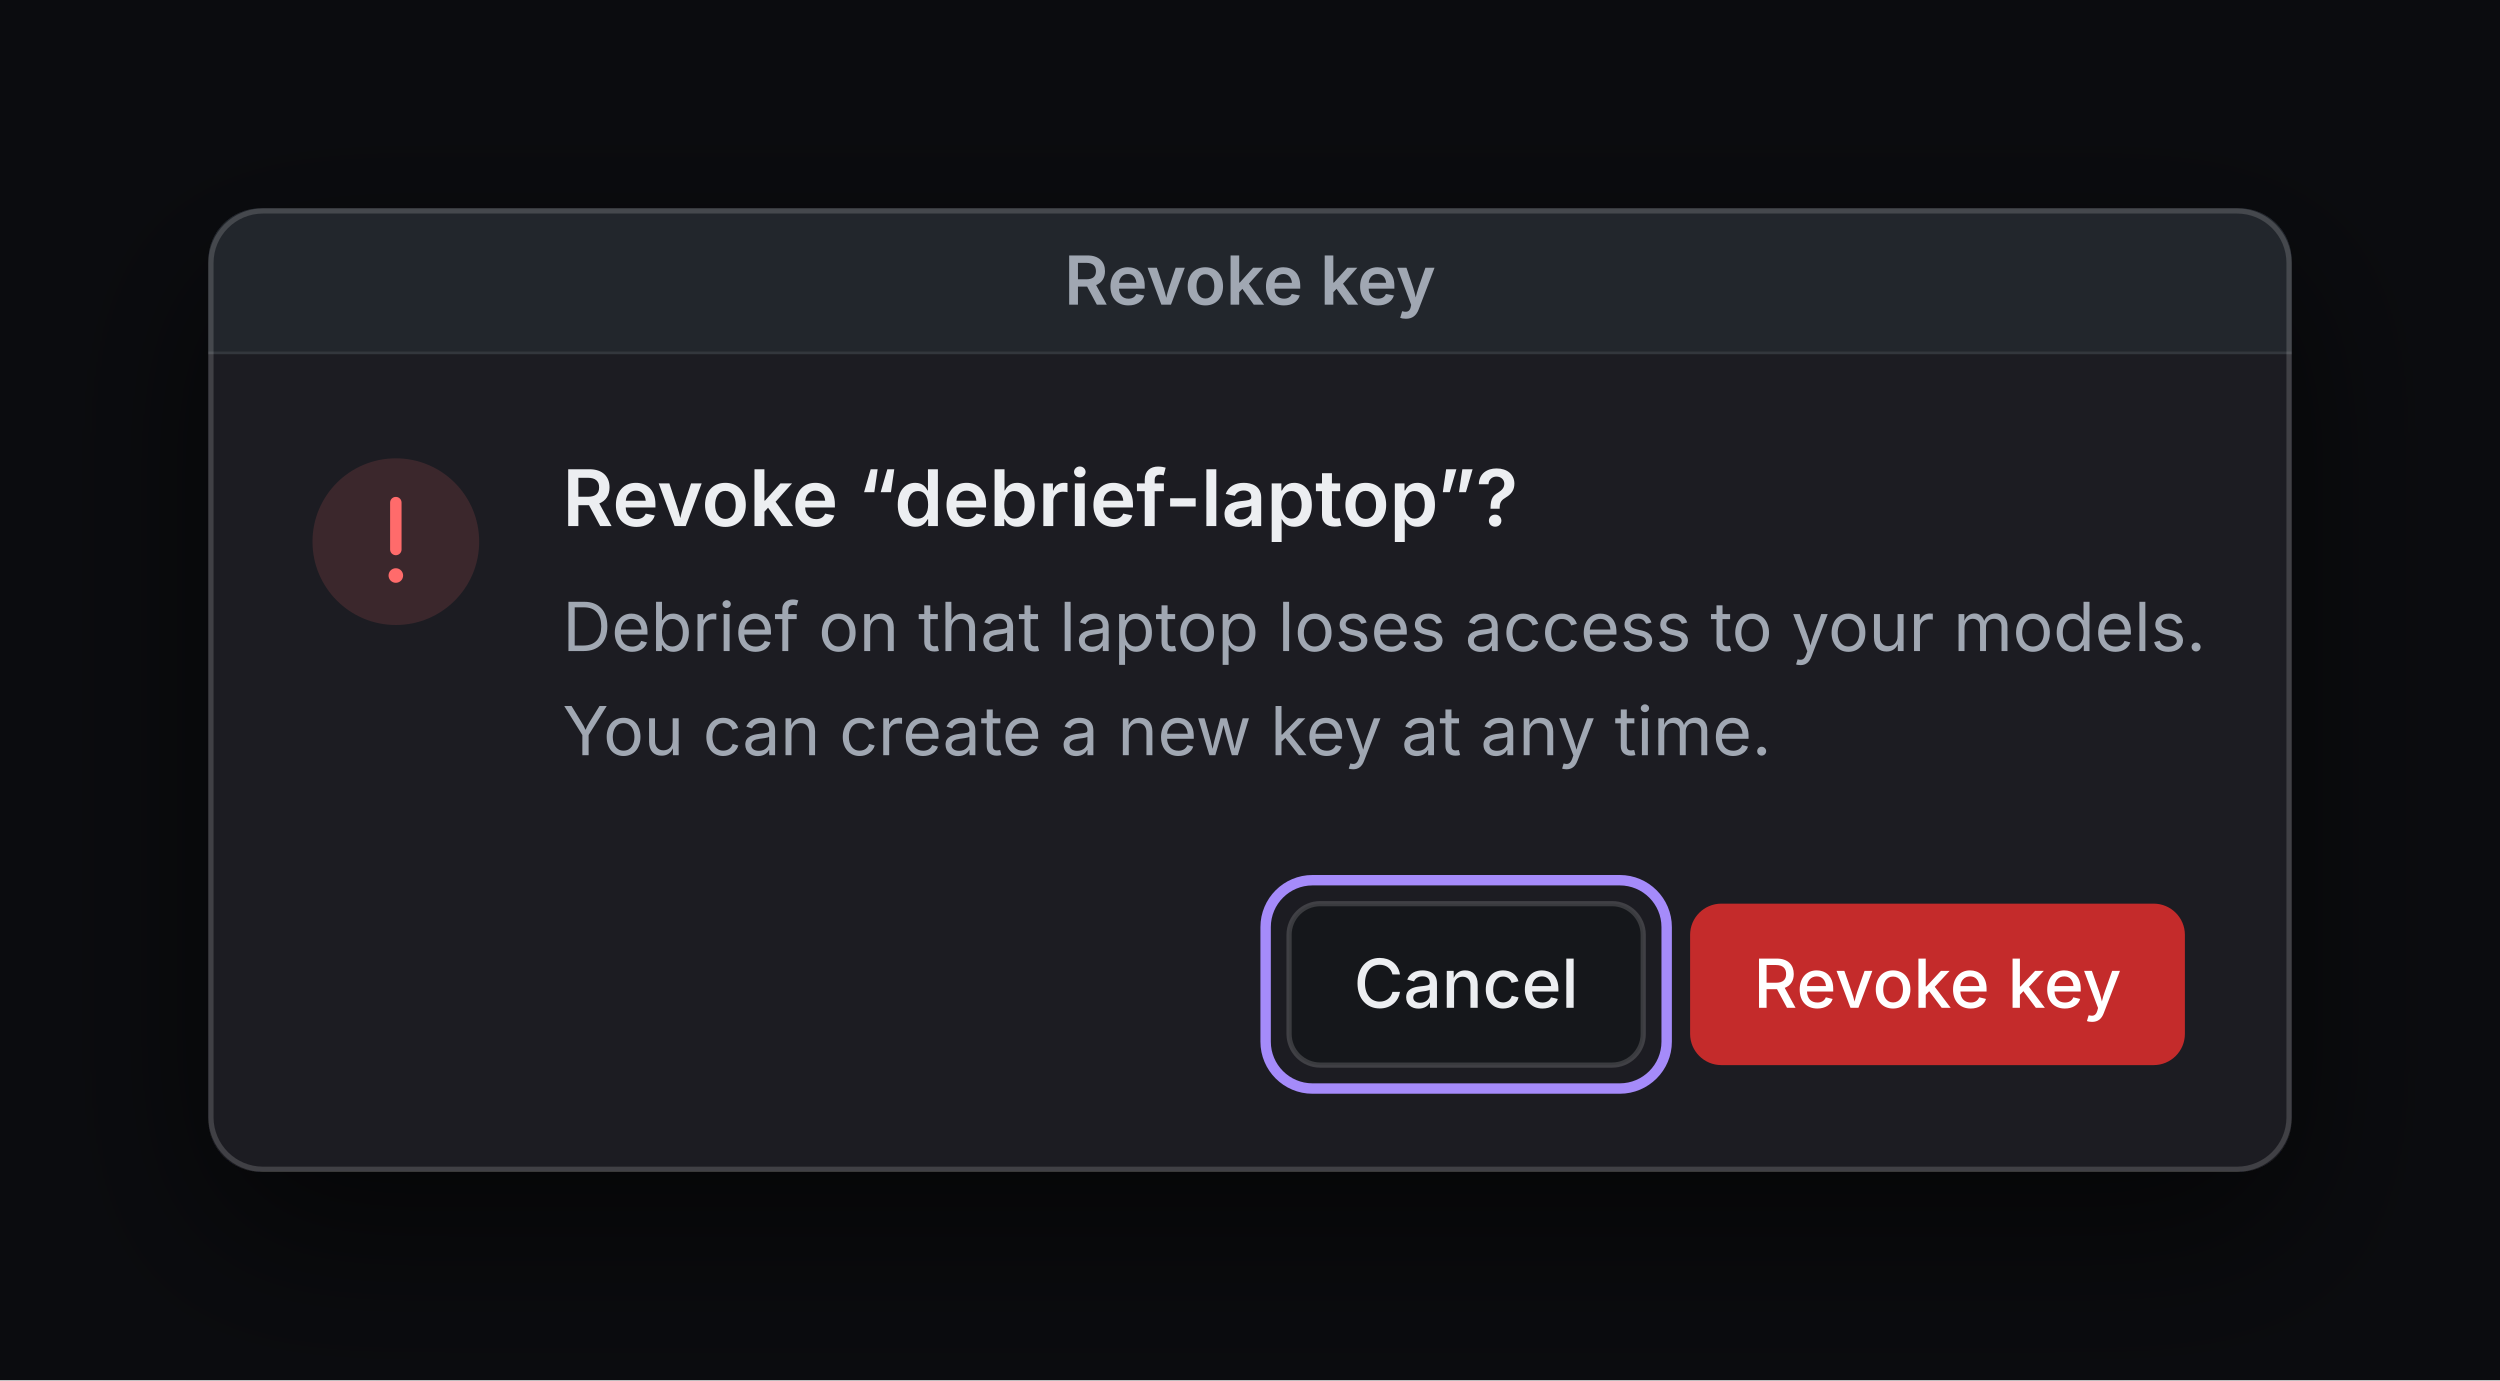
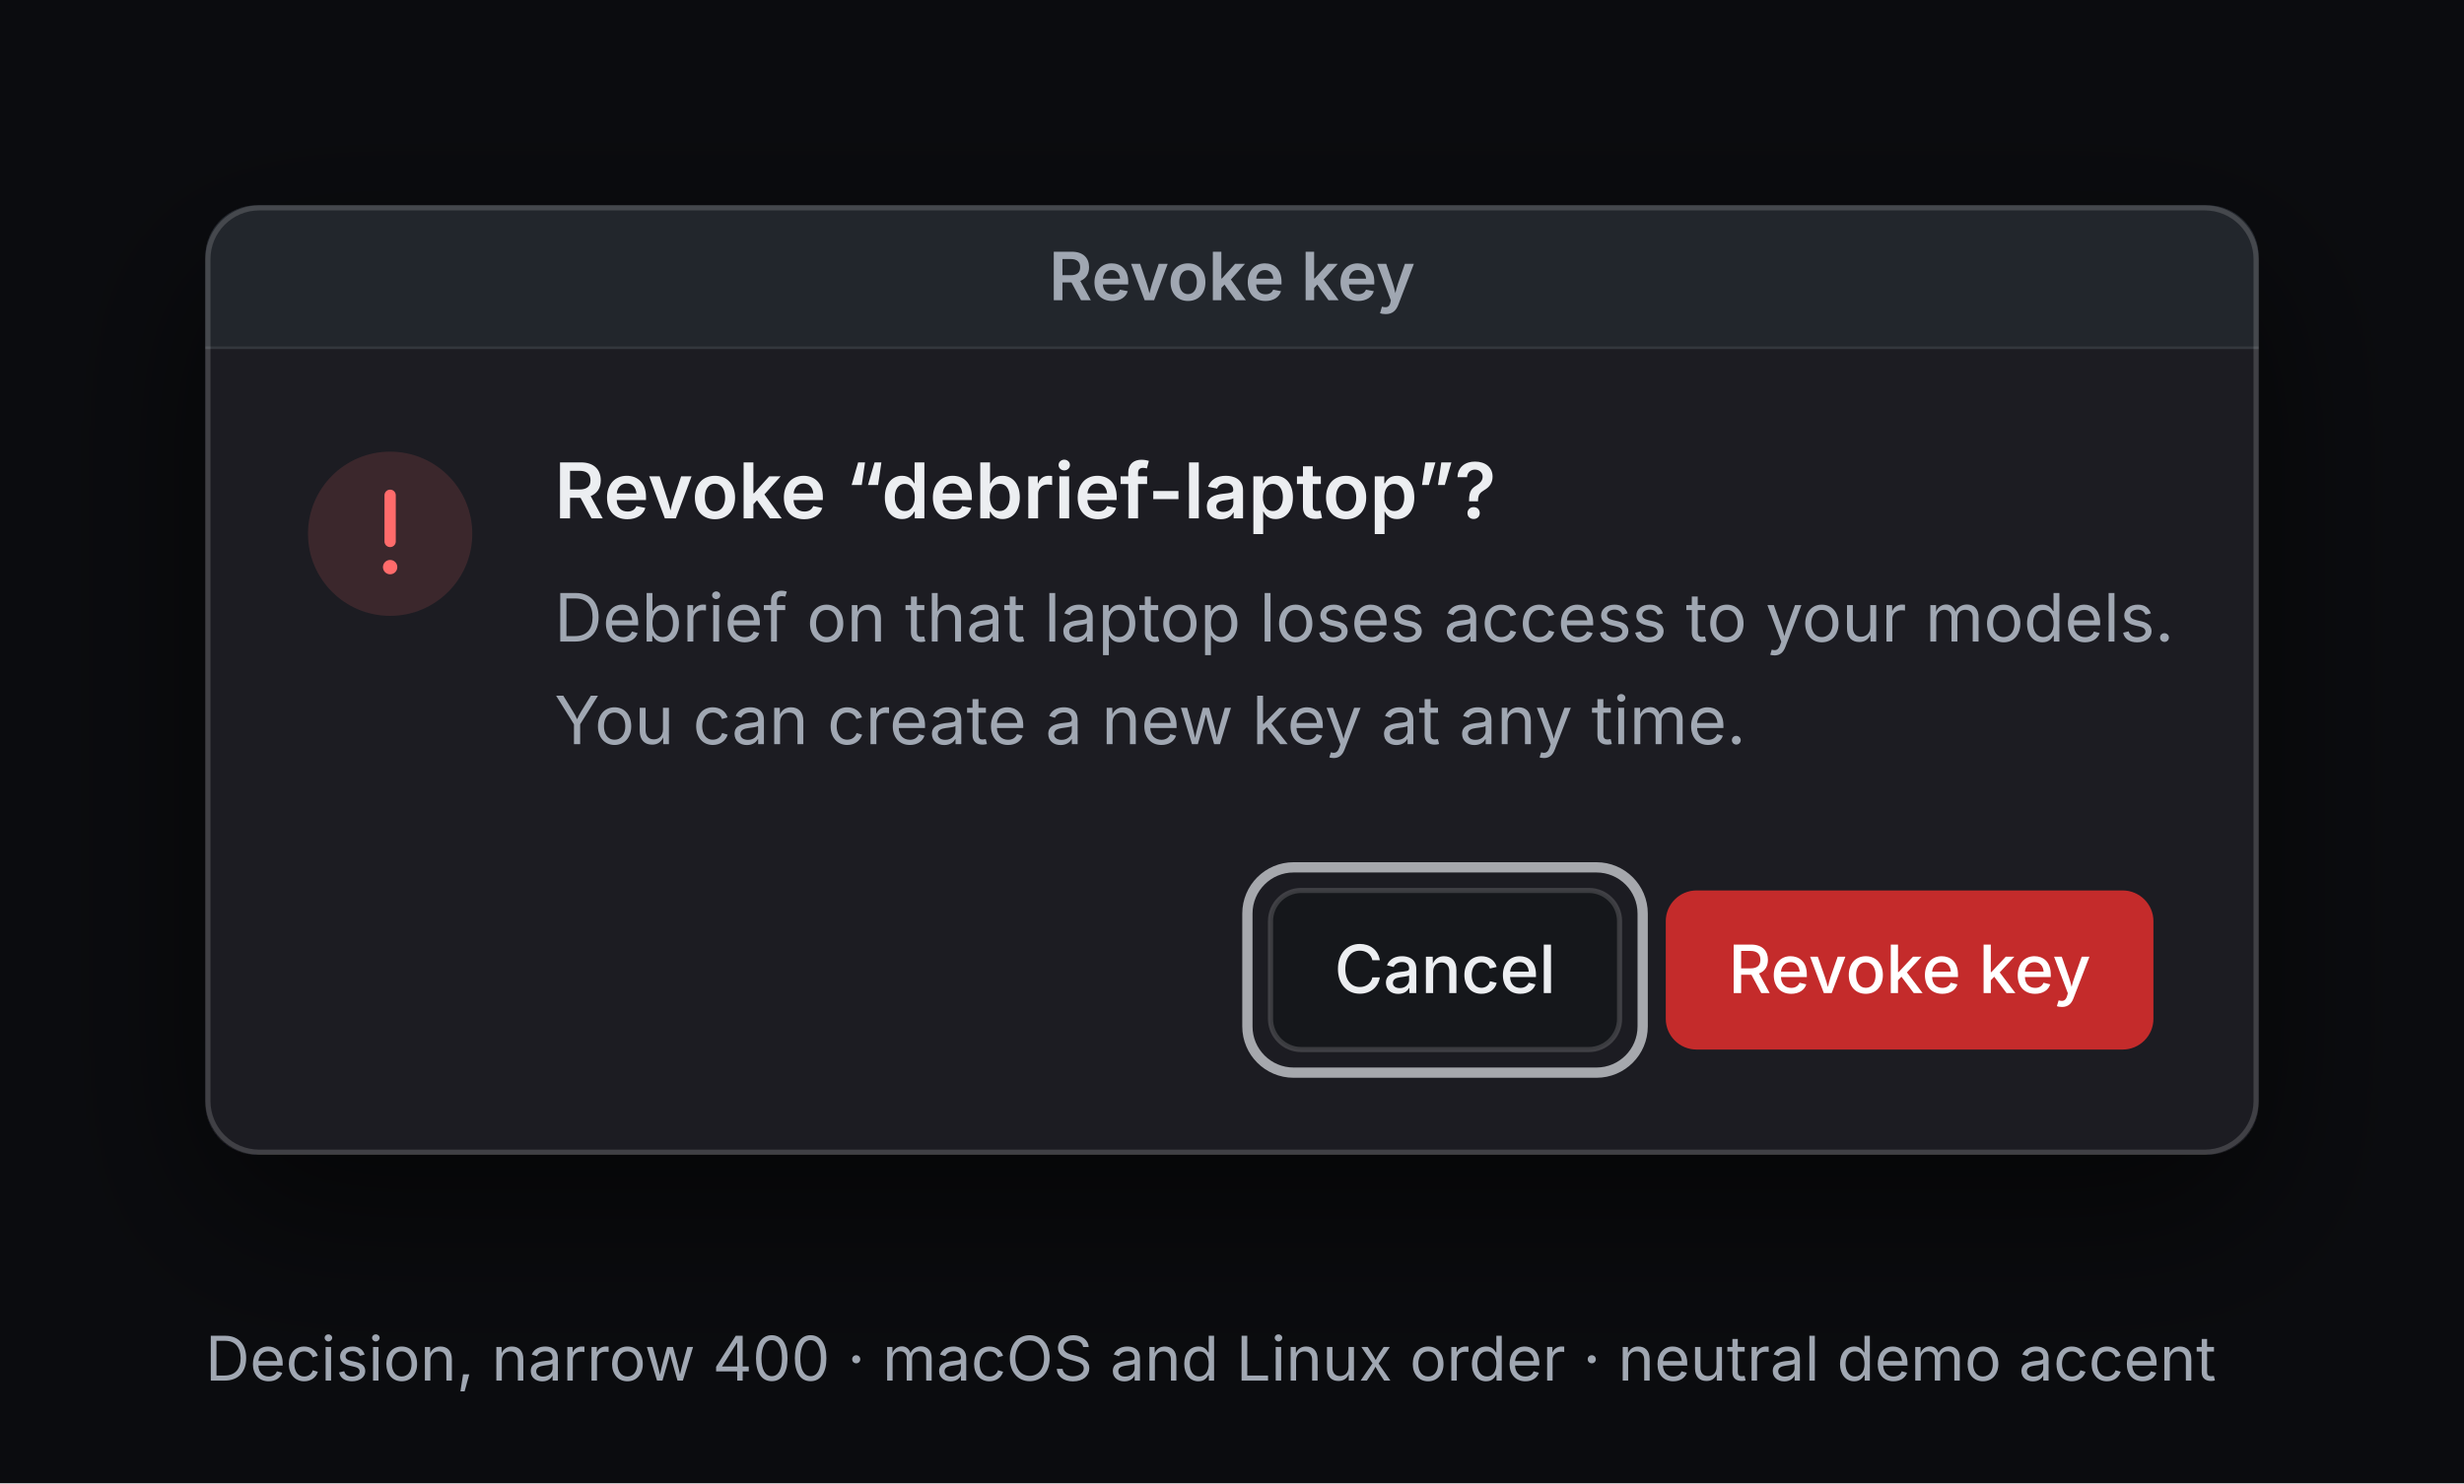
- <svg xmlns="http://www.w3.org/2000/svg" width="480" height="265" viewBox="0 0 480 265">
+ <svg xmlns="http://www.w3.org/2000/svg" width="480" height="289" viewBox="0 0 480 289">
  <defs>
    <filter id="w1-shadow" x="-20%" y="-20%" width="140%" height="150%">
      <feDropShadow dx="0" dy="12" stdDeviation="16" flood-color="rgba(0,0,0,0.6)" />
    </filter>
    <clipPath id="w1-clip">
      <rect x="40" y="40" width="400" height="185" rx="10" />
    </clipPath>
  </defs>
-   <rect x="0" y="0" width="480" height="265" rx="0" fill="#0b0c0f" />
+   <rect x="0" y="0" width="480" height="289" rx="0" fill="#0b0c0f" />
  <g filter="url(#w1-shadow)">
    <rect x="40" y="40" width="400" height="185" rx="10" fill="#1b1e23" />
  </g>
  <g clip-path="url(#w1-clip)">
    <rect x="40" y="40" width="400" height="28" rx="0" fill="#22262c" />
    <rect x="40" y="67.5" width="400" height="0.5" rx="0" fill="rgba(255,255,255,0.08)" />
    <text x="240" y="58.5" font-family="-apple-system, 'SF Pro Text', 'Segoe UI Variable Text', 'Segoe UI', system-ui, sans-serif" font-size="13" font-weight="600" fill="#a0a7b2" text-anchor="middle">Revoke key</text>
    <g transform="translate(40,68)">
      <circle cx="36" cy="36" r="16" fill="rgba(255,107,107,0.14)" />
      <path d="M36 28.5 v9" stroke="#ff6b6b" stroke-width="2.2" stroke-linecap="round" />
      <circle cx="36" cy="42.5" r="1.4" fill="#ff6b6b" />
      <text x="68" y="33" font-family="-apple-system, 'SF Pro Text', 'Segoe UI Variable Text', 'Segoe UI', system-ui, sans-serif" font-size="15" font-weight="600" fill="#eceef1" text-anchor="start">Revoke “debrief-laptop”?</text>
      <text x="68" y="57" font-family="-apple-system, 'SF Pro Text', 'Segoe UI Variable Text', 'Segoe UI', system-ui, sans-serif" font-size="13" font-weight="400" fill="#a0a7b2" text-anchor="start">Debrief on that laptop loses access to your models.</text>
      <text x="68" y="77" font-family="-apple-system, 'SF Pro Text', 'Segoe UI Variable Text', 'Segoe UI', system-ui, sans-serif" font-size="13" font-weight="400" fill="#a0a7b2" text-anchor="start">You can create a new key at any time.</text>
-       <rect x="203" y="101" width="77" height="40" rx="9" fill="none" stroke="#a58bfa" stroke-width="2" />
+       <rect x="203" y="101" width="77" height="40" rx="9" fill="none" stroke="#a6a8ad" stroke-width="2" />
      <g>
        <rect x="207.5" y="105.5" width="68" height="31" rx="6" fill="#15171b" stroke="rgba(255,255,255,0.16)" stroke-width="1" />
        <text x="241.5" y="125.5" font-family="-apple-system, 'SF Pro Text', 'Segoe UI Variable Text', 'Segoe UI', system-ui, sans-serif" font-size="13" font-weight="500" fill="#eceef1" text-anchor="middle">Cancel</text>
      </g>
      <g>
        <rect x="284.5" y="105.5" width="95" height="31" rx="6" fill="#c42b2b" />
        <text x="332" y="125.5" font-family="-apple-system, 'SF Pro Text', 'Segoe UI Variable Text', 'Segoe UI', system-ui, sans-serif" font-size="13" font-weight="500" fill="#ffffff" text-anchor="middle">Revoke key</text>
      </g>
    </g>
  </g>
  <rect x="40.5" y="40.5" width="399" height="184" rx="10" fill="none" stroke="rgba(255,255,255,0.16)" stroke-width="1" />
+   <text x="40" y="269" font-family="-apple-system, 'SF Pro Text', 'Segoe UI Variable Text', 'Segoe UI', system-ui, sans-serif" font-size="12" font-weight="400" fill="#a0a7b2" text-anchor="start">Decision, narrow 400 · macOS and Linux order · neutral demo accent</text>
</svg>
